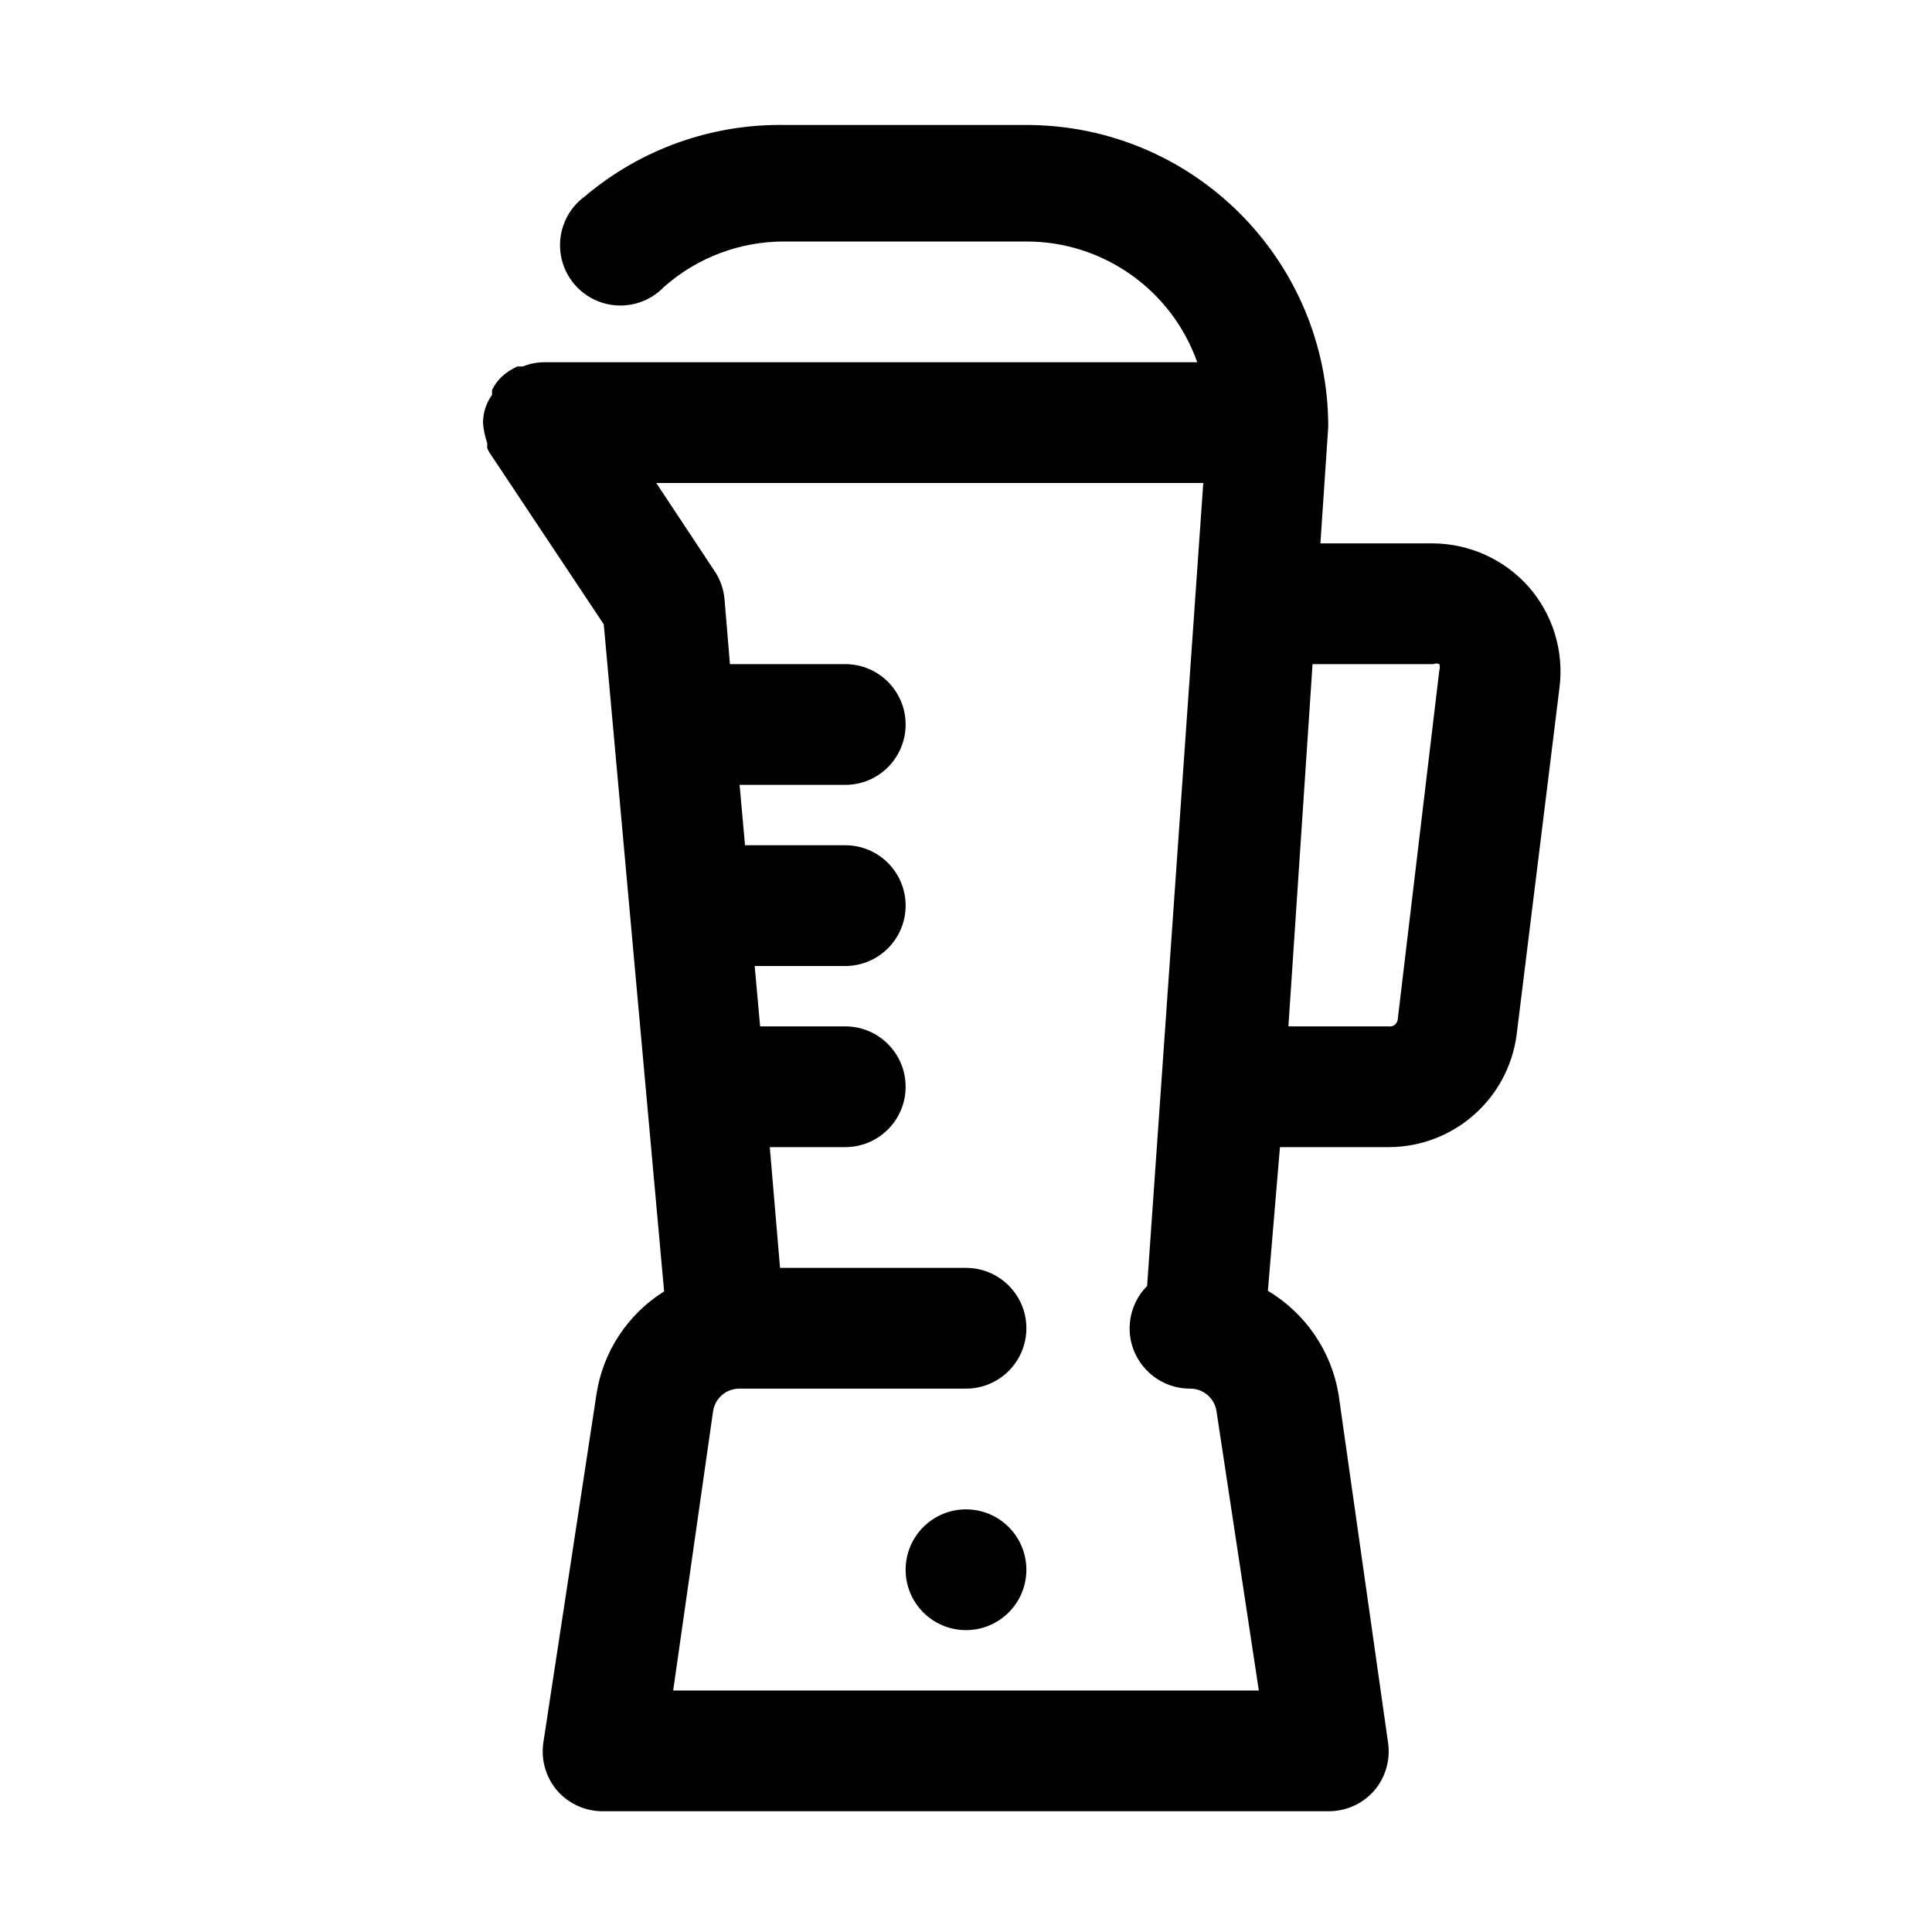
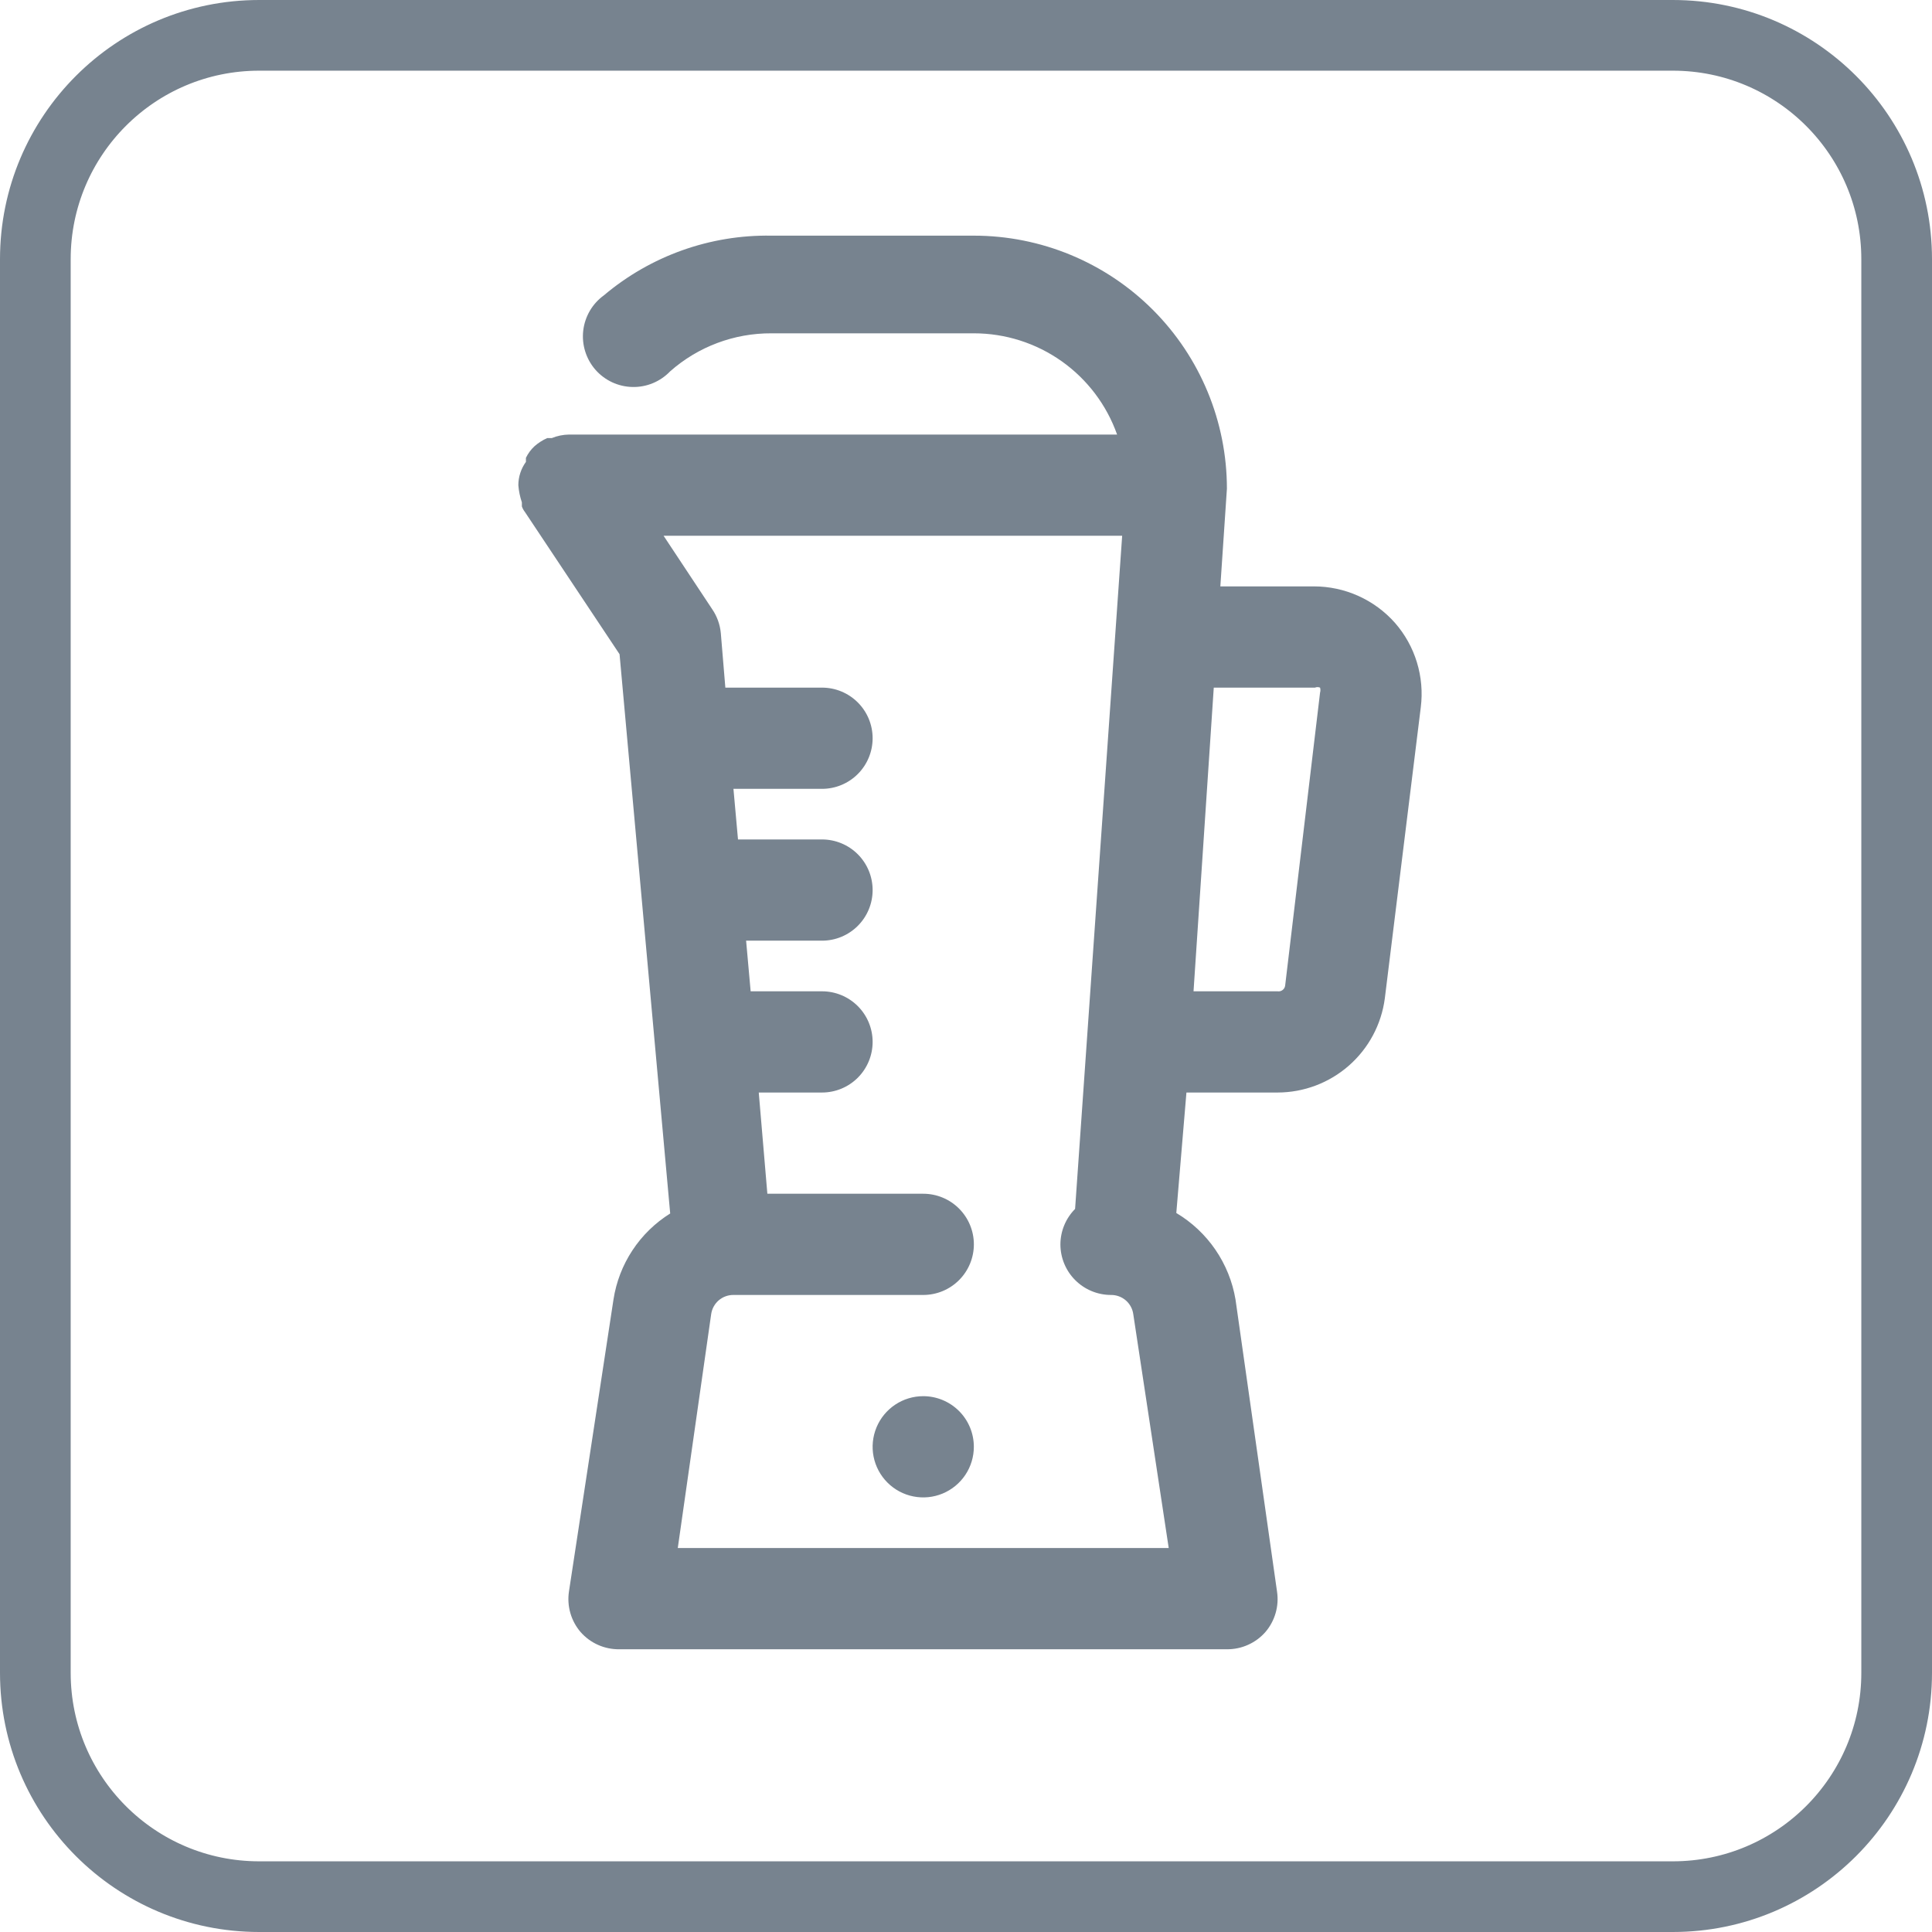
- <svg xmlns="http://www.w3.org/2000/svg" viewBox="0 0 32 32">
-   <g id="blender">
-     <path d="M25.32,9.72A2.14,2.14,0,0,0,23.72,9H21.87L22,7.07s0,0,0,0,0,0,0,0a5,5,0,0,0-5-5H13A5,5,0,0,0,9.69,3.25,1,1,0,1,0,11,4.75,3,3,0,0,1,13,4h4a3,3,0,0,1,2.83,2H9a.94.94,0,0,0-.34.07l-.09,0a1,1,0,0,0-.25.16l0,0a.76.76,0,0,0-.17.23l0,0,0,.08A.79.79,0,0,0,8,7S8,7,8,7V7a1.37,1.37,0,0,0,.07.34l0,.08a.39.39,0,0,0,.06.11L10,10.34,11,21.39a2.44,2.44,0,0,0-1.12,1.7L9,28.86a1,1,0,0,0,.23.8A1,1,0,0,0,10,30H22a1,1,0,0,0,.76-.34,1,1,0,0,0,.23-.8l-.82-5.77A2.47,2.47,0,0,0,21,21.38L21.2,19H23a2.14,2.14,0,0,0,2.12-1.86l.71-5.75A2.13,2.13,0,0,0,25.32,9.72ZM11.15,28l.66-4.62a.44.44,0,0,1,.44-.38H16a1,1,0,0,0,0-2H12.92l-.17-2H14a1,1,0,0,0,0-2H12.59l-.09-1H14a1,1,0,0,0,0-2H12.34l-.09-1H14a1,1,0,0,0,0-2H12.09L12,9.92a1,1,0,0,0-.17-.47L10.87,8h9.06L19,21.3a1,1,0,0,0-.29.7,1,1,0,0,0,1,1,.44.44,0,0,1,.44.38L20.85,28Zm12-11.11A.13.13,0,0,1,23,17H21.34l.4-6h2a.13.13,0,0,1,.1,0,.17.17,0,0,1,0,.1Z" />
-     <path d="M16,25h0a1,1,0,1,0,1,1A1,1,0,0,0,16,25Z" />
-   </g>
+ <svg xmlns="http://www.w3.org/2000/svg" width="82" height="82" viewBox="0 0 82 82" fill="none">
+   <path fill-rule="evenodd" clip-rule="evenodd" d="M71 2H11C6.029 2 2 6.029 2 11V71C2 75.971 6.029 80 11 80H71C75.971 80 80 75.971 80 71V11C80 6.029 75.971 2 71 2ZM11 1C5.477 1 1 5.477 1 11V71C1 76.523 5.477 81 11 81H71C76.523 81 81 76.523 81 71V11C81 5.477 76.523 1 71 1H11Z" fill="#FF8908" stroke="#77838F" stroke-width="2" />
+   <path d="M59.206 26.435C58.775 25.949 58.246 25.56 57.653 25.293C57.061 25.026 56.419 24.889 55.769 24.888H51.795L52.074 20.742C52.074 17.894 50.943 15.162 48.928 13.147C46.914 11.133 44.182 10.002 41.334 10.002H32.741C30.142 9.958 27.616 10.859 25.63 12.536C25.388 12.711 25.185 12.935 25.034 13.193C24.884 13.451 24.788 13.737 24.754 14.034C24.72 14.331 24.749 14.632 24.838 14.917C24.927 15.202 25.074 15.466 25.27 15.691C25.467 15.916 25.708 16.097 25.979 16.224C26.25 16.35 26.544 16.419 26.843 16.425C27.141 16.432 27.438 16.376 27.714 16.261C27.99 16.146 28.238 15.975 28.445 15.759C29.63 14.713 31.16 14.139 32.741 14.147H41.334C42.667 14.147 43.967 14.56 45.056 15.329C46.145 16.099 46.968 17.187 47.413 18.444H24.148C23.898 18.448 23.65 18.499 23.418 18.594H23.224C23.029 18.681 22.848 18.797 22.687 18.938C22.535 19.078 22.412 19.246 22.322 19.432V19.604C22.114 19.891 22.001 20.237 22 20.592C22.019 20.841 22.07 21.086 22.15 21.322V21.494C22.18 21.579 22.224 21.659 22.279 21.73L26.296 27.767L28.445 51.504C27.804 51.904 27.258 52.437 26.843 53.067C26.427 53.697 26.153 54.41 26.038 55.156L24.148 67.551C24.102 67.856 24.123 68.167 24.208 68.464C24.293 68.76 24.441 69.035 24.642 69.269C24.848 69.504 25.103 69.691 25.389 69.817C25.674 69.943 25.984 70.005 26.296 70H52.074C52.383 70.002 52.688 69.939 52.97 69.812C53.252 69.686 53.503 69.501 53.707 69.269C53.908 69.035 54.056 68.76 54.141 68.464C54.227 68.167 54.247 67.856 54.201 67.551L52.439 55.156C52.312 54.398 52.02 53.677 51.587 53.043C51.153 52.409 50.586 51.876 49.926 51.483L50.356 46.37H54.222C55.337 46.369 56.413 45.963 57.251 45.228C58.089 44.493 58.631 43.479 58.776 42.374L60.302 30.022C60.383 29.381 60.327 28.73 60.138 28.111C59.95 27.493 59.632 26.922 59.206 26.435ZM28.767 65.703L30.184 55.779C30.216 55.551 30.329 55.343 30.503 55.192C30.677 55.042 30.9 54.96 31.13 54.962H39.185C39.755 54.962 40.301 54.736 40.704 54.333C41.107 53.931 41.334 53.384 41.334 52.814C41.334 52.245 41.107 51.698 40.704 51.295C40.301 50.892 39.755 50.666 39.185 50.666H32.569L32.204 46.37H34.889C35.459 46.37 36.005 46.144 36.408 45.741C36.811 45.338 37.037 44.791 37.037 44.222C37.037 43.652 36.811 43.106 36.408 42.703C36.005 42.3 35.459 42.074 34.889 42.074H31.86L31.667 39.925H34.889C35.459 39.925 36.005 39.699 36.408 39.296C36.811 38.893 37.037 38.347 37.037 37.777C37.037 37.208 36.811 36.661 36.408 36.258C36.005 35.855 35.459 35.629 34.889 35.629H31.323L31.13 33.481H34.889C35.459 33.481 36.005 33.255 36.408 32.852C36.811 32.449 37.037 31.902 37.037 31.333C37.037 30.763 36.811 30.217 36.408 29.814C36.005 29.411 35.459 29.185 34.889 29.185H30.786L30.593 26.865C30.558 26.503 30.433 26.155 30.227 25.855L28.165 22.74H47.628L45.63 51.311C45.233 51.711 45.009 52.251 45.007 52.814C45.007 53.384 45.233 53.931 45.636 54.333C46.039 54.736 46.585 54.962 47.155 54.962C47.385 54.96 47.608 55.042 47.782 55.192C47.956 55.343 48.069 55.551 48.1 55.779L49.604 65.703H28.767ZM54.545 41.837C54.539 41.874 54.527 41.91 54.508 41.941C54.489 41.973 54.463 42.001 54.433 42.023C54.403 42.045 54.369 42.061 54.333 42.07C54.297 42.078 54.259 42.08 54.222 42.074H50.657L51.516 29.185H55.812C55.846 29.17 55.883 29.163 55.919 29.163C55.956 29.163 55.993 29.17 56.027 29.185C56.048 29.255 56.048 29.329 56.027 29.399L54.545 41.837Z" fill="#77838F" />
+   <path d="M39.185 59.258C38.76 59.258 38.345 59.384 37.992 59.62C37.639 59.856 37.363 60.192 37.201 60.584C37.038 60.977 36.995 61.409 37.078 61.825C37.161 62.242 37.366 62.625 37.666 62.925C37.967 63.226 38.349 63.431 38.766 63.513C39.183 63.596 39.615 63.554 40.007 63.391C40.4 63.228 40.735 62.953 40.971 62.6C41.207 62.247 41.333 61.831 41.333 61.407C41.333 60.837 41.107 60.29 40.704 59.888C40.301 59.485 39.755 59.258 39.185 59.258Z" fill="#77838F" />
</svg>
